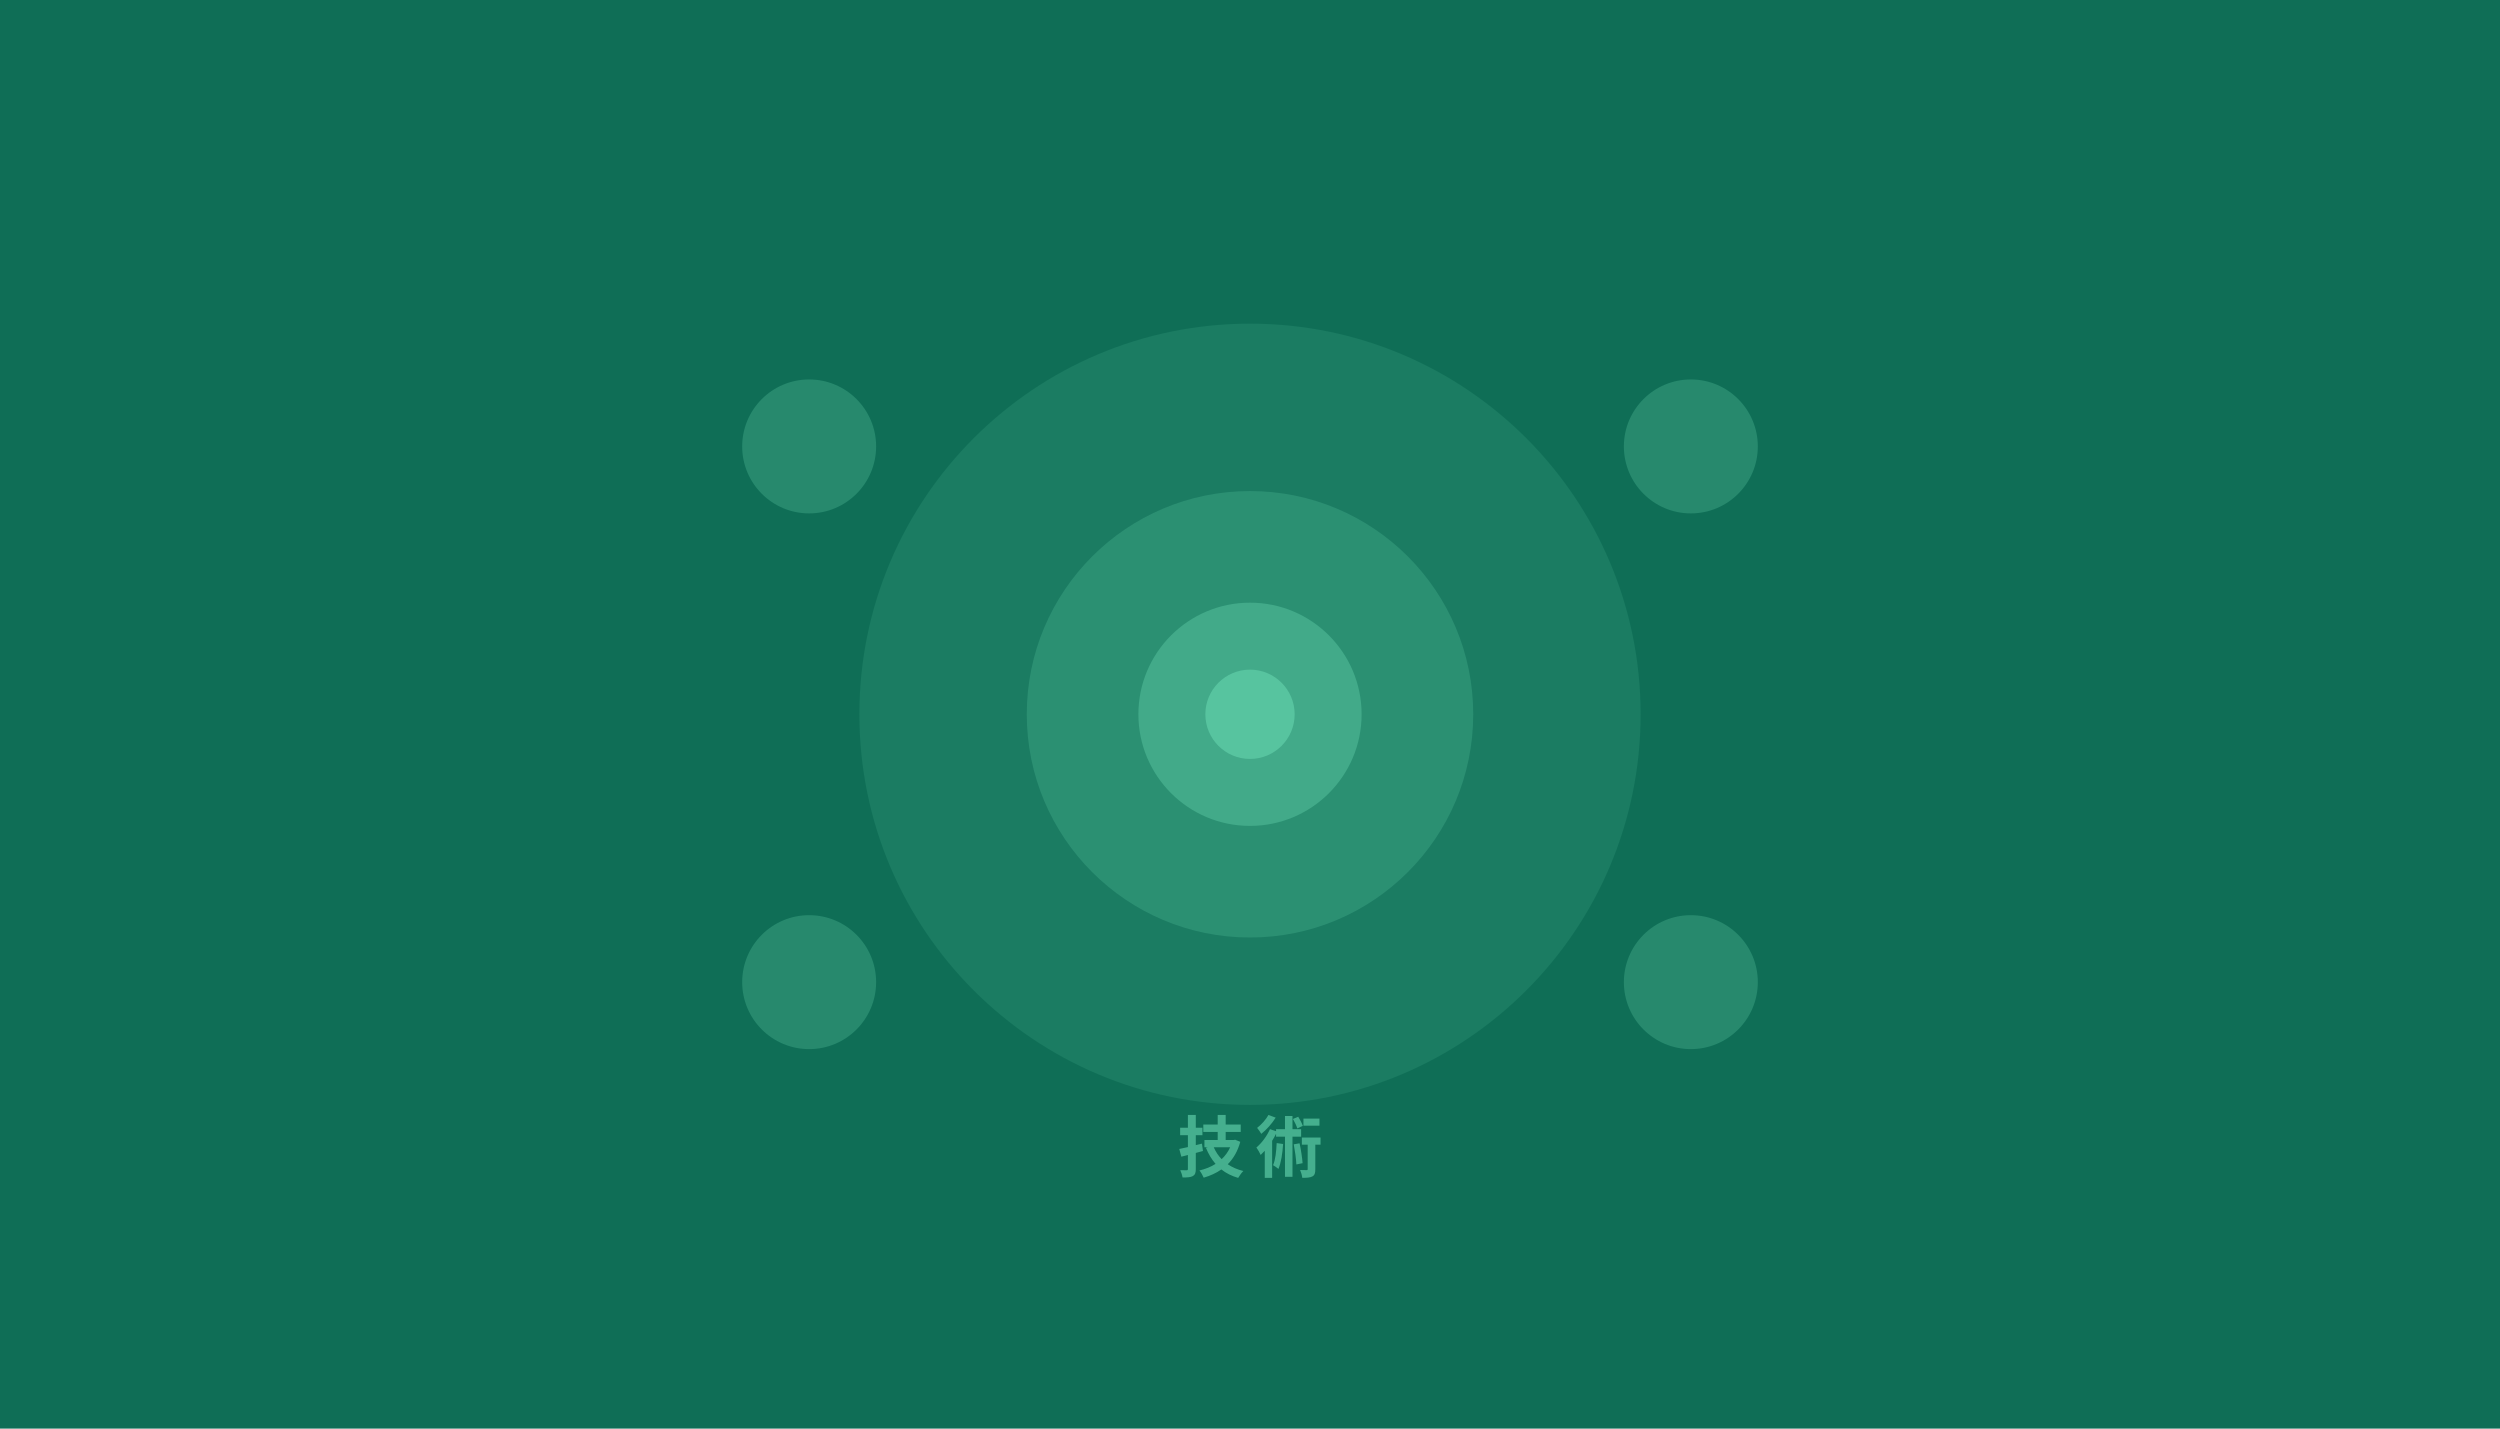
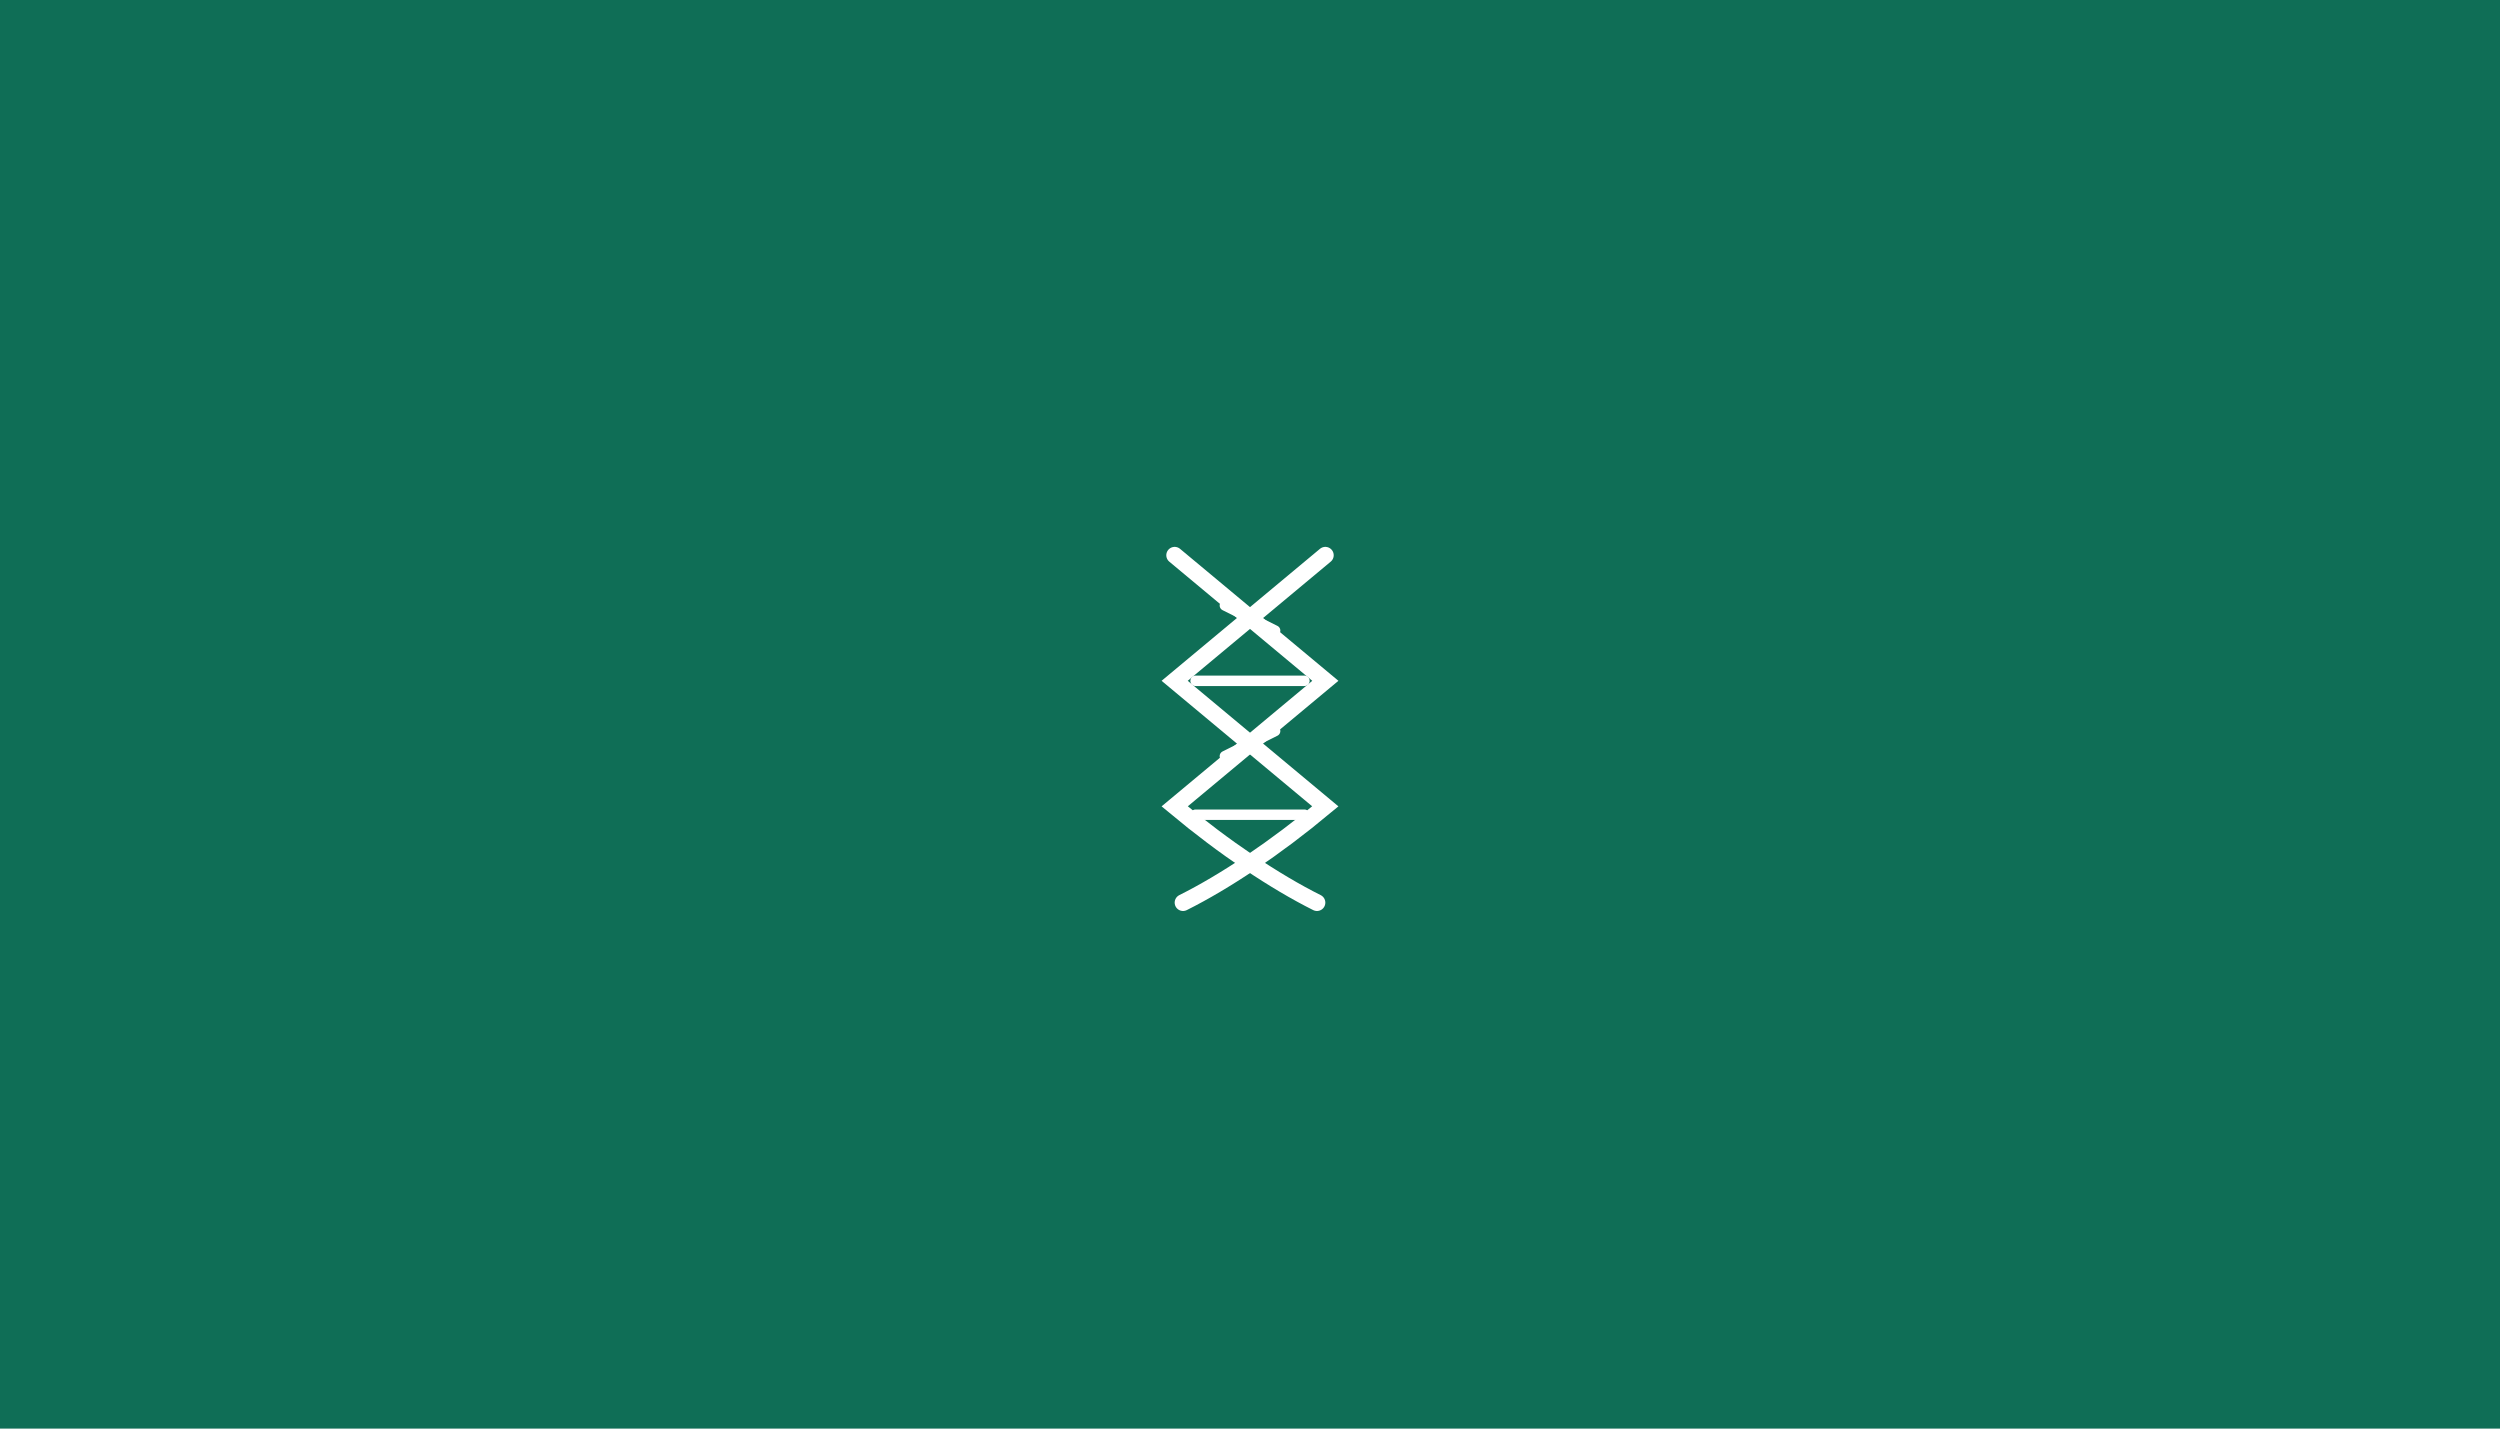
<svg xmlns="http://www.w3.org/2000/svg" viewBox="0 0 1792 1024" width="1792" height="1024">
  <rect width="1792" height="1024" fill="#0F6E56" />
-   <circle cx="896" cy="512" r="280" fill="#5DCAA5" opacity="0.15" />
-   <circle cx="896" cy="512" r="160" fill="#5DCAA5" opacity="0.25" />
-   <circle cx="896" cy="512" r="80" fill="#5DCAA5" opacity="0.45" />
-   <circle cx="896" cy="512" r="32" fill="#5DCAA5" opacity="0.8" />
-   <circle cx="580" cy="320" r="48" fill="#5DCAA5" opacity="0.3" />
-   <circle cx="1212" cy="320" r="48" fill="#5DCAA5" opacity="0.3" />
-   <circle cx="580" cy="704" r="48" fill="#5DCAA5" opacity="0.3" />
-   <circle cx="1212" cy="704" r="48" fill="#5DCAA5" opacity="0.3" />
-   <text x="896" y="840" font-family="sans-serif" font-size="48" font-weight="bold" fill="#5DCAA5" text-anchor="middle" opacity="0.7" letter-spacing="8">技術</text>
+   <g transform="translate(746,362) scale(3)">
+     <path d="M32,12 C44,22 56,32 68,42 C56,52 44,62 32,72 C44,82 56,90 66,95" fill="none" stroke="white" stroke-width="4" stroke-linecap="round" />
+     <path d="M68,12 C56,22 44,32 32,42 C44,52 56,62 68,72 C56,82 44,90 34,95" fill="none" stroke="white" stroke-width="4" stroke-linecap="round" />
+     <line x1="44" y1="24" x2="56" y2="30" stroke="white" stroke-width="2.5" stroke-linecap="round" />
+     <line x1="37" y1="42" x2="63" y2="42" stroke="white" stroke-width="2.5" stroke-linecap="round" />
+     <line x1="44" y1="60" x2="56" y2="54" stroke="white" stroke-width="2.5" stroke-linecap="round" />
+     <line x1="37" y1="74" x2="63" y2="74" stroke="white" stroke-width="2.5" stroke-linecap="round" />
+   </g>
</svg>
